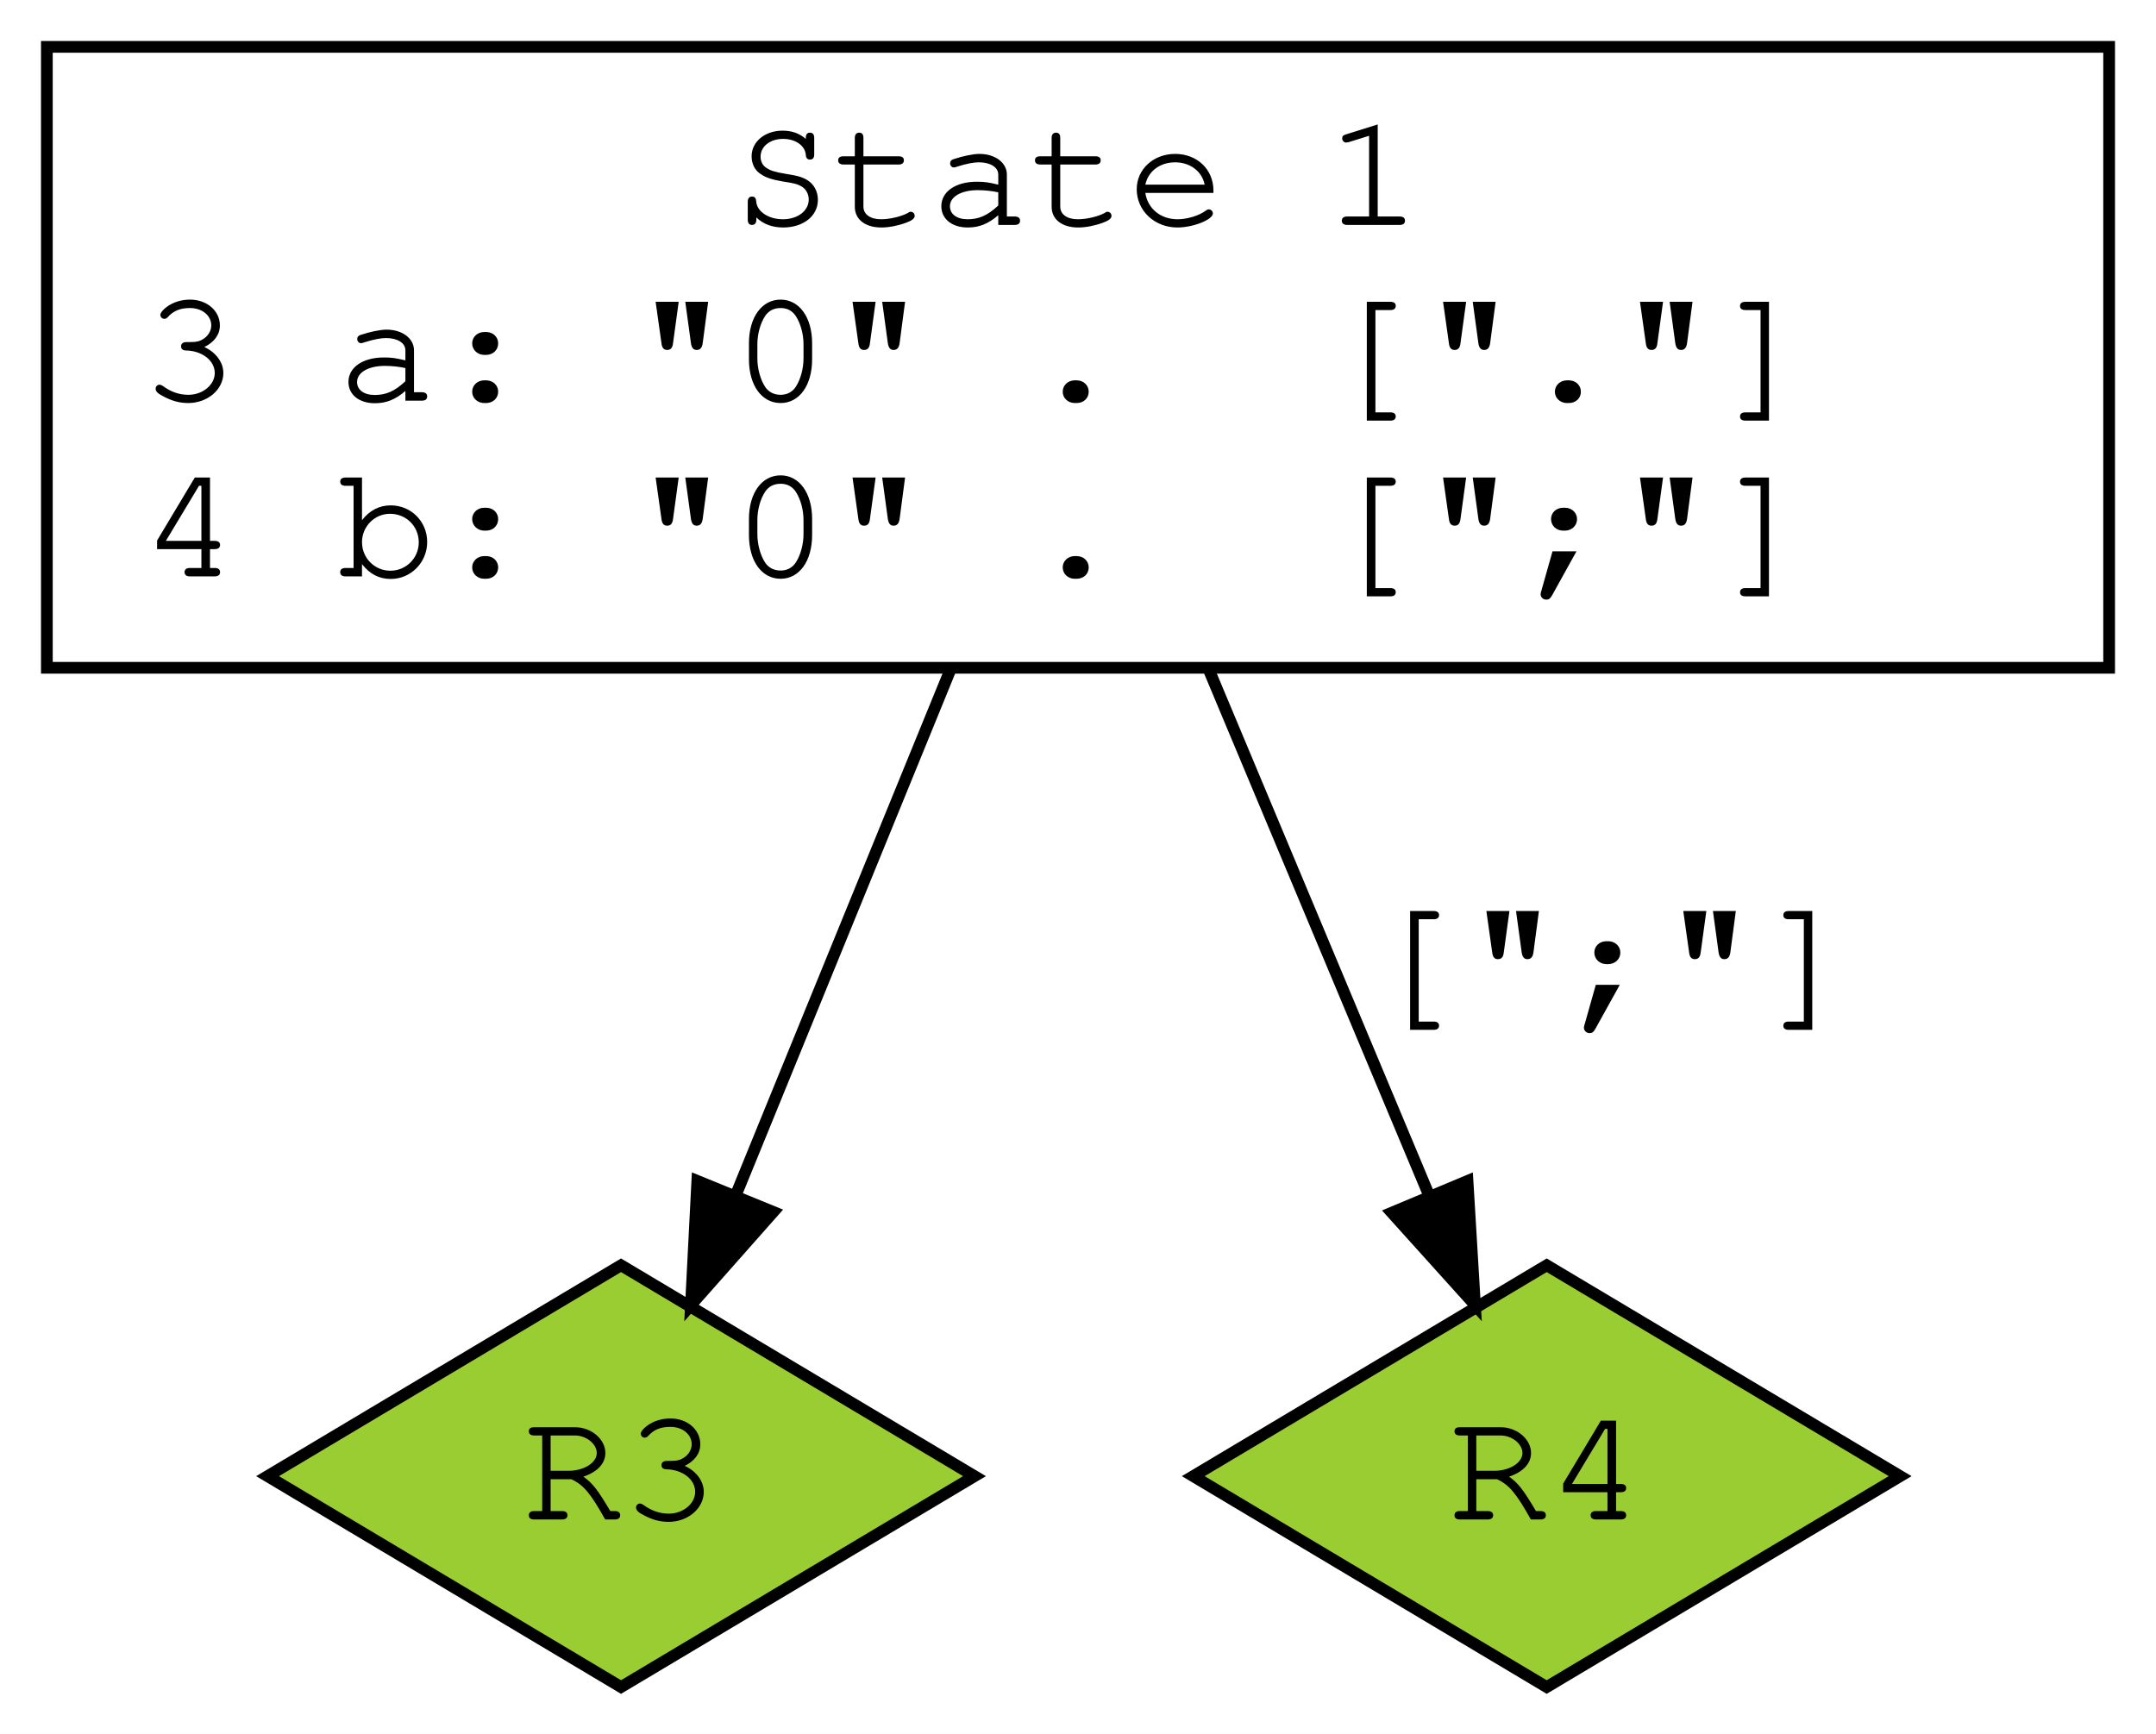
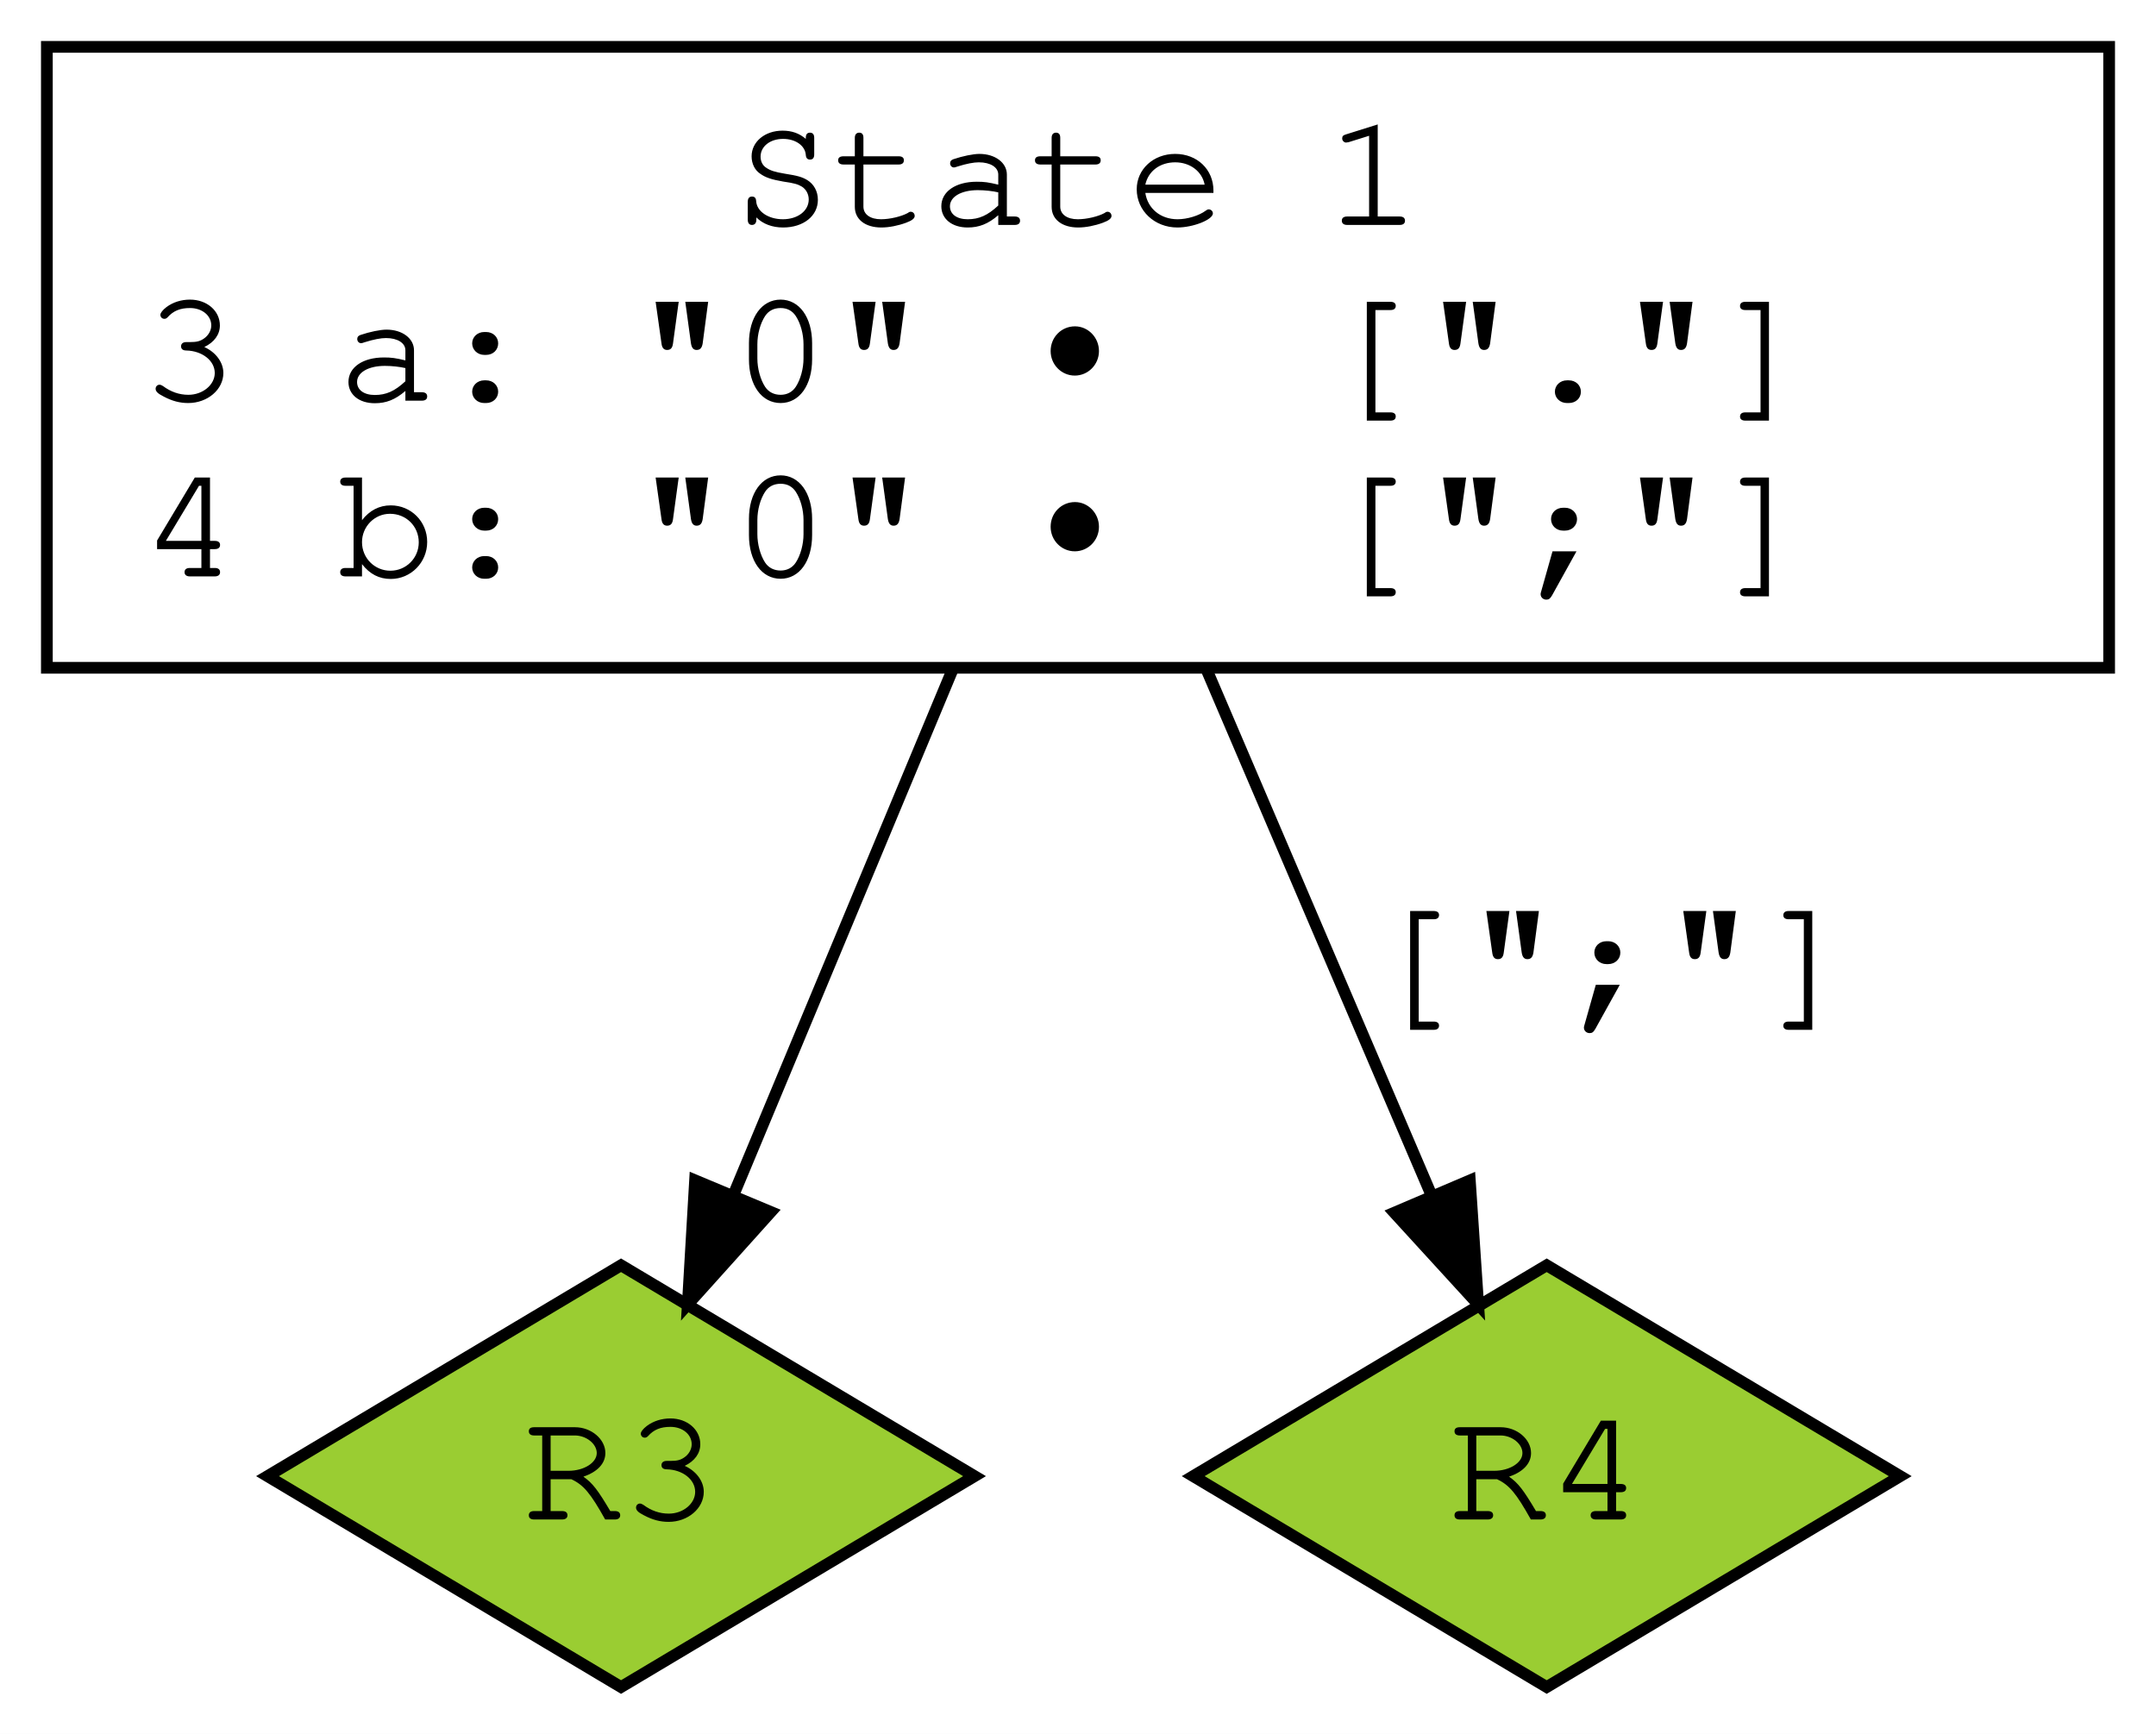
<svg xmlns="http://www.w3.org/2000/svg" width="184pt" height="148pt" viewBox="0.00 0.00 184.00 148.00">
  <g id="graph0" class="graph" transform="scale(1 1) rotate(0) translate(4 144)">
-     <polygon fill="#ffffff" stroke="transparent" points="-4,4 -4,-144 180,-144 180,4 -4,4" />
+     <polygon fill="white" stroke="transparent" points="-4,4 -4,-144 180,-144 180,4 -4,4" />
    <g id="node1" class="node">
-       <polygon fill="none" stroke="#000000" points="176,-140 0,-140 0,-87 176,-87 176,-140" />
-       <text text-anchor="middle" x="88" y="-124.8" font-family="Courier,monospace" font-size="14.00" fill="#000000">State 1</text>
-       <text text-anchor="start" x="8" y="-109.8" font-family="Courier,monospace" font-size="14.00" fill="#000000">  3 a: "0" .  ["."]</text>
-       <text text-anchor="start" x="8" y="-94.8" font-family="Courier,monospace" font-size="14.00" fill="#000000">  4 b: "0" .  [";"]</text>
+       <polygon fill="none" stroke="black" points="176,-140 0,-140 0,-87 176,-87 176,-140" />
+       <text text-anchor="middle" x="88" y="-124.8" font-family="Courier,monospace" font-size="14.00">State 1</text>
+       <text text-anchor="start" x="8" y="-109.8" font-family="Courier,monospace" font-size="14.00">  3 a: "0" •  ["."]</text>
+       <text text-anchor="start" x="8" y="-94.8" font-family="Courier,monospace" font-size="14.00">  4 b: "0" •  [";"]</text>
    </g>
    <g id="node2" class="node">
-       <polygon fill="#9acd32" stroke="#000000" points="49,-36 18.835,-18 49,0 79.165,-18 49,-36" />
-       <text text-anchor="middle" x="49" y="-14.3" font-family="Courier,monospace" font-size="14.00" fill="#000000">R3</text>
+       <polygon fill="yellowgreen" stroke="black" points="49,-36 18.83,-18 49,0 79.17,-18 49,-36" />
+       <text text-anchor="middle" x="49" y="-14.3" font-family="Courier,monospace" font-size="14.00">R3</text>
    </g>
    <g id="edge1" class="edge">
-       <path fill="none" stroke="#000000" d="M77.136,-86.898C71.425,-72.912 64.475,-55.893 58.911,-42.27" />
-       <polygon fill="#000000" stroke="#000000" points="61.991,-40.554 54.97,-32.62 55.511,-43.201 61.991,-40.554" />
+       <path fill="none" stroke="black" d="M77.34,-86.95C71.52,-72.99 64.36,-55.83 58.7,-42.25" />
+       <polygon fill="black" stroke="black" points="61.78,-40.55 54.7,-32.67 55.32,-43.25 61.78,-40.55" />
    </g>
    <g id="node3" class="node">
-       <polygon fill="#9acd32" stroke="#000000" points="128,-36 97.835,-18 128,0 158.165,-18 128,-36" />
-       <text text-anchor="middle" x="128" y="-14.3" font-family="Courier,monospace" font-size="14.00" fill="#000000">R4</text>
+       <polygon fill="yellowgreen" stroke="black" points="128,-36 97.83,-18 128,0 158.17,-18 128,-36" />
+       <text text-anchor="middle" x="128" y="-14.3" font-family="Courier,monospace" font-size="14.00">R4</text>
    </g>
    <g id="edge2" class="edge">
-       <path fill="none" stroke="#000000" d="M99.142,-86.898C105.058,-72.775 112.268,-55.559 118.002,-41.87" />
-       <polygon fill="#000000" stroke="#000000" points="121.242,-43.196 121.876,-32.62 114.785,-40.491 121.242,-43.196" />
-       <text text-anchor="middle" x="133.5" y="-57.8" font-family="Courier,monospace" font-size="14.00" fill="#000000">[";"]</text>
+       <path fill="none" stroke="black" d="M98.93,-86.95C104.9,-72.99 112.24,-55.83 118.05,-42.25" />
+       <polygon fill="black" stroke="black" points="121.44,-43.24 122.15,-32.67 115,-40.49 121.44,-43.24" />
+       <text text-anchor="middle" x="133.5" y="-57.8" font-family="Courier,monospace" font-size="14.00">[";"]</text>
    </g>
  </g>
</svg>
